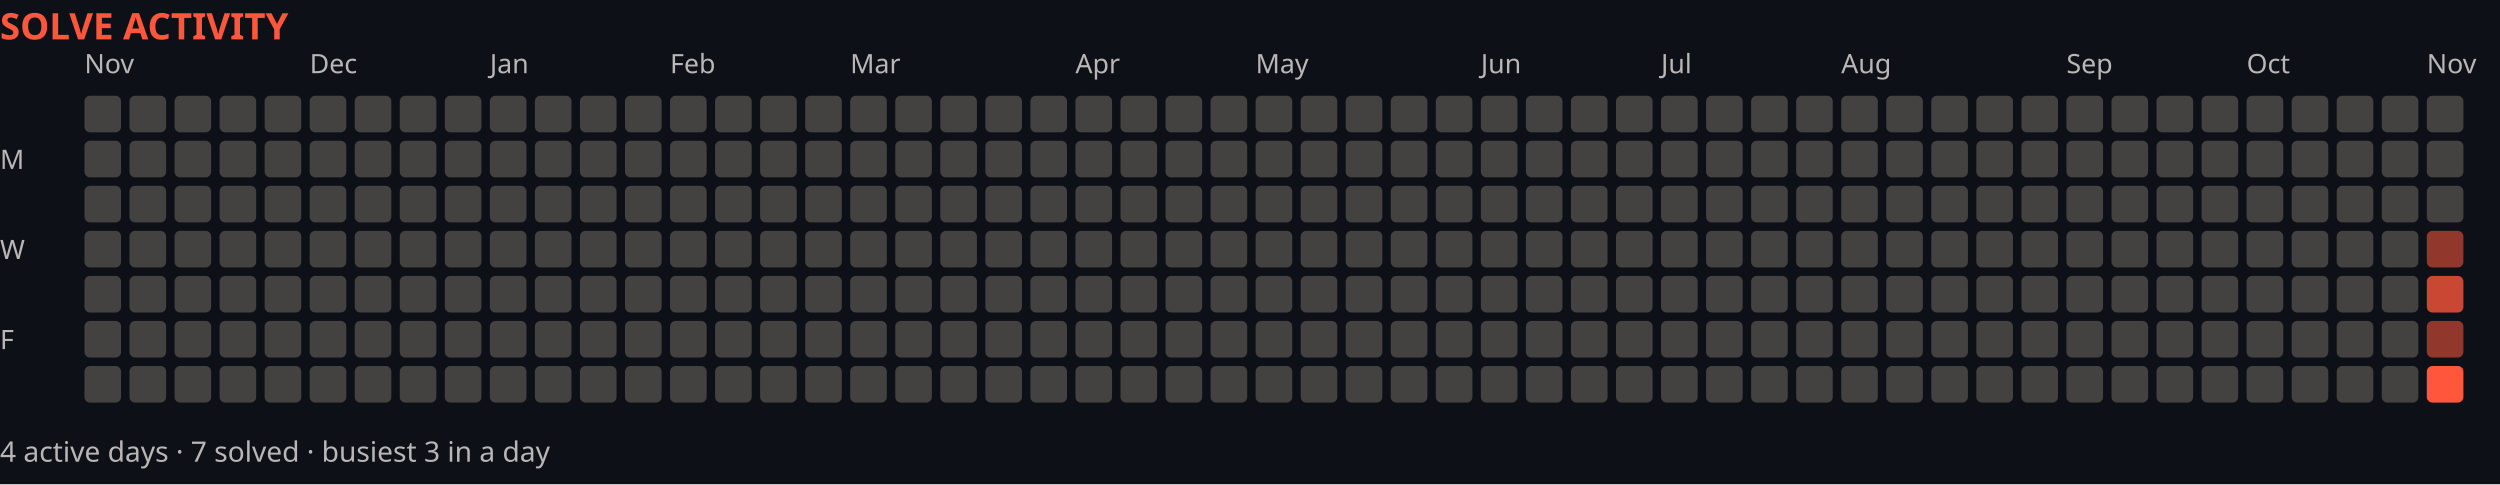
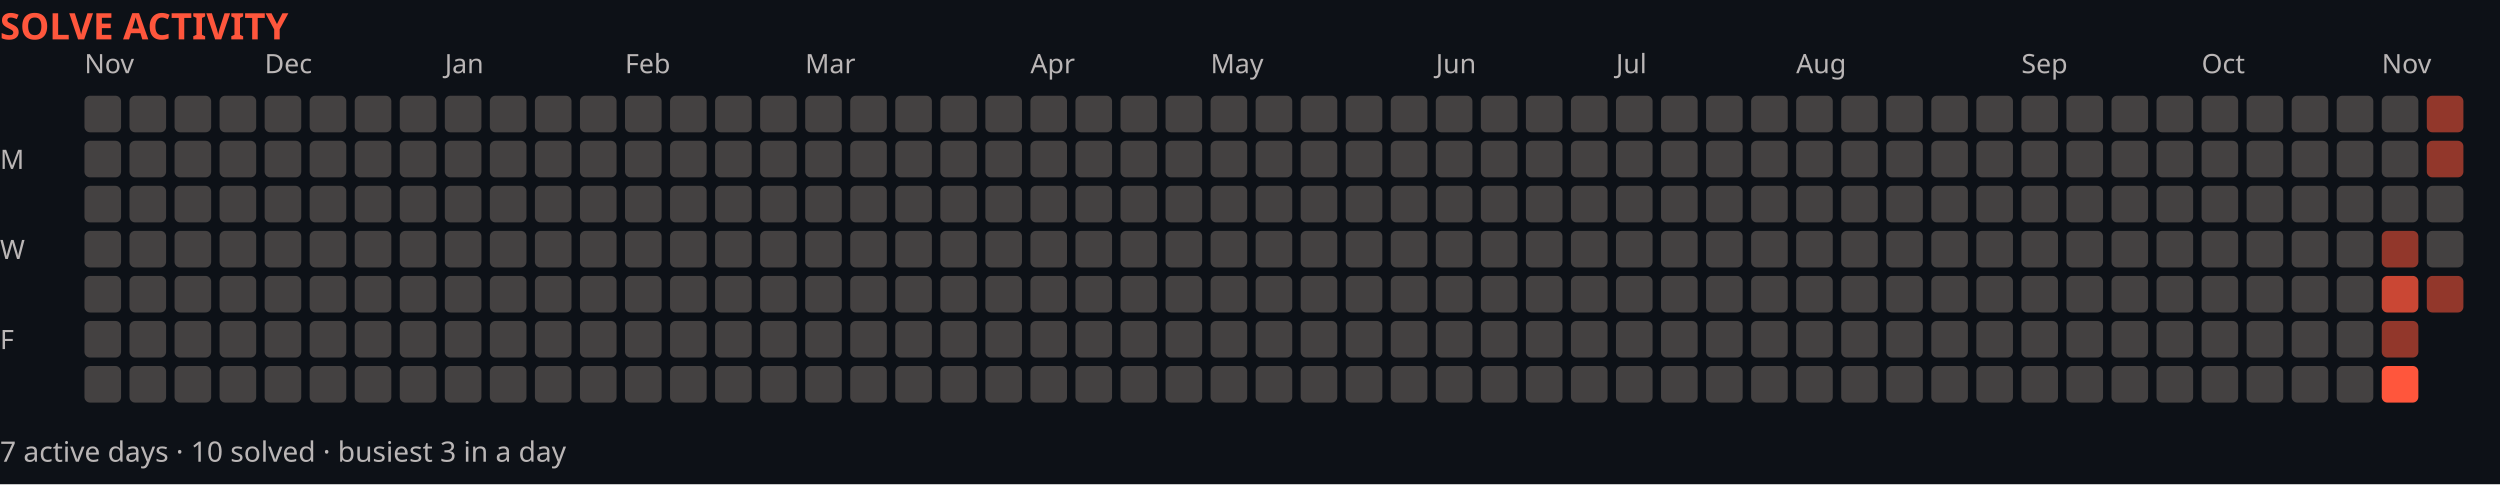
<svg xmlns="http://www.w3.org/2000/svg" width="888" height="172" viewBox="0 0 888 172" role="img" aria-label="Solve activity over the last year">
  <rect width="888" height="172" fill="#0d1117" />
  <text x="0" y="14" font-family="system-ui,sans-serif" font-size="13" font-weight="700" fill="#ff563c">SOLVE ACTIVITY</text>
  <text x="30" y="26" font-family="system-ui,sans-serif" font-size="9.5" fill="#bab6b6">Nov</text>
-   <text x="110" y="26" font-family="system-ui,sans-serif" font-size="9.5" fill="#bab6b6">Dec</text>
-   <text x="174" y="26" font-family="system-ui,sans-serif" font-size="9.5" fill="#bab6b6">Jan</text>
-   <text x="238" y="26" font-family="system-ui,sans-serif" font-size="9.5" fill="#bab6b6">Feb</text>
-   <text x="302" y="26" font-family="system-ui,sans-serif" font-size="9.5" fill="#bab6b6">Mar</text>
-   <text x="382" y="26" font-family="system-ui,sans-serif" font-size="9.5" fill="#bab6b6">Apr</text>
-   <text x="446" y="26" font-family="system-ui,sans-serif" font-size="9.5" fill="#bab6b6">May</text>
-   <text x="526" y="26" font-family="system-ui,sans-serif" font-size="9.5" fill="#bab6b6">Jun</text>
-   <text x="590" y="26" font-family="system-ui,sans-serif" font-size="9.5" fill="#bab6b6">Jul</text>
-   <text x="654" y="26" font-family="system-ui,sans-serif" font-size="9.5" fill="#bab6b6">Aug</text>
-   <text x="734" y="26" font-family="system-ui,sans-serif" font-size="9.5" fill="#bab6b6">Sep</text>
-   <text x="798" y="26" font-family="system-ui,sans-serif" font-size="9.5" fill="#bab6b6">Oct</text>
-   <text x="862" y="26" font-family="system-ui,sans-serif" font-size="9.5" fill="#bab6b6">Nov</text>
+   <text x="94" y="26" font-family="system-ui,sans-serif" font-size="9.5" fill="#bab6b6">Dec</text>
+   <text x="158" y="26" font-family="system-ui,sans-serif" font-size="9.5" fill="#bab6b6">Jan</text>
+   <text x="222" y="26" font-family="system-ui,sans-serif" font-size="9.5" fill="#bab6b6">Feb</text>
+   <text x="286" y="26" font-family="system-ui,sans-serif" font-size="9.5" fill="#bab6b6">Mar</text>
+   <text x="366" y="26" font-family="system-ui,sans-serif" font-size="9.5" fill="#bab6b6">Apr</text>
+   <text x="430" y="26" font-family="system-ui,sans-serif" font-size="9.5" fill="#bab6b6">May</text>
+   <text x="510" y="26" font-family="system-ui,sans-serif" font-size="9.5" fill="#bab6b6">Jun</text>
+   <text x="574" y="26" font-family="system-ui,sans-serif" font-size="9.5" fill="#bab6b6">Jul</text>
+   <text x="638" y="26" font-family="system-ui,sans-serif" font-size="9.5" fill="#bab6b6">Aug</text>
+   <text x="718" y="26" font-family="system-ui,sans-serif" font-size="9.5" fill="#bab6b6">Sep</text>
+   <text x="782" y="26" font-family="system-ui,sans-serif" font-size="9.5" fill="#bab6b6">Oct</text>
+   <text x="846" y="26" font-family="system-ui,sans-serif" font-size="9.5" fill="#bab6b6">Nov</text>
  <text x="0" y="60" font-family="system-ui,sans-serif" font-size="9.5" fill="#bab6b6">M</text>
  <text x="0" y="92" font-family="system-ui,sans-serif" font-size="9.5" fill="#bab6b6">W</text>
  <text x="0" y="124" font-family="system-ui,sans-serif" font-size="9.5" fill="#bab6b6">F</text>
  <rect x="30" y="34" width="13" height="13" fill="#444141" rx="2" />
  <rect x="30" y="50" width="13" height="13" fill="#444141" rx="2" />
  <rect x="30" y="66" width="13" height="13" fill="#444141" rx="2" />
  <rect x="30" y="82" width="13" height="13" fill="#444141" rx="2" />
  <rect x="30" y="98" width="13" height="13" fill="#444141" rx="2" />
  <rect x="30" y="114" width="13" height="13" fill="#444141" rx="2" />
  <rect x="30" y="130" width="13" height="13" fill="#444141" rx="2" />
  <rect x="46" y="34" width="13" height="13" fill="#444141" rx="2" />
  <rect x="46" y="50" width="13" height="13" fill="#444141" rx="2" />
  <rect x="46" y="66" width="13" height="13" fill="#444141" rx="2" />
  <rect x="46" y="82" width="13" height="13" fill="#444141" rx="2" />
  <rect x="46" y="98" width="13" height="13" fill="#444141" rx="2" />
  <rect x="46" y="114" width="13" height="13" fill="#444141" rx="2" />
  <rect x="46" y="130" width="13" height="13" fill="#444141" rx="2" />
  <rect x="62" y="34" width="13" height="13" fill="#444141" rx="2" />
  <rect x="62" y="50" width="13" height="13" fill="#444141" rx="2" />
  <rect x="62" y="66" width="13" height="13" fill="#444141" rx="2" />
  <rect x="62" y="82" width="13" height="13" fill="#444141" rx="2" />
  <rect x="62" y="98" width="13" height="13" fill="#444141" rx="2" />
  <rect x="62" y="114" width="13" height="13" fill="#444141" rx="2" />
  <rect x="62" y="130" width="13" height="13" fill="#444141" rx="2" />
  <rect x="78" y="34" width="13" height="13" fill="#444141" rx="2" />
  <rect x="78" y="50" width="13" height="13" fill="#444141" rx="2" />
  <rect x="78" y="66" width="13" height="13" fill="#444141" rx="2" />
  <rect x="78" y="82" width="13" height="13" fill="#444141" rx="2" />
  <rect x="78" y="98" width="13" height="13" fill="#444141" rx="2" />
  <rect x="78" y="114" width="13" height="13" fill="#444141" rx="2" />
  <rect x="78" y="130" width="13" height="13" fill="#444141" rx="2" />
  <rect x="94" y="34" width="13" height="13" fill="#444141" rx="2" />
  <rect x="94" y="50" width="13" height="13" fill="#444141" rx="2" />
  <rect x="94" y="66" width="13" height="13" fill="#444141" rx="2" />
  <rect x="94" y="82" width="13" height="13" fill="#444141" rx="2" />
  <rect x="94" y="98" width="13" height="13" fill="#444141" rx="2" />
  <rect x="94" y="114" width="13" height="13" fill="#444141" rx="2" />
  <rect x="94" y="130" width="13" height="13" fill="#444141" rx="2" />
  <rect x="110" y="34" width="13" height="13" fill="#444141" rx="2" />
  <rect x="110" y="50" width="13" height="13" fill="#444141" rx="2" />
  <rect x="110" y="66" width="13" height="13" fill="#444141" rx="2" />
  <rect x="110" y="82" width="13" height="13" fill="#444141" rx="2" />
  <rect x="110" y="98" width="13" height="13" fill="#444141" rx="2" />
  <rect x="110" y="114" width="13" height="13" fill="#444141" rx="2" />
  <rect x="110" y="130" width="13" height="13" fill="#444141" rx="2" />
  <rect x="126" y="34" width="13" height="13" fill="#444141" rx="2" />
  <rect x="126" y="50" width="13" height="13" fill="#444141" rx="2" />
  <rect x="126" y="66" width="13" height="13" fill="#444141" rx="2" />
  <rect x="126" y="82" width="13" height="13" fill="#444141" rx="2" />
  <rect x="126" y="98" width="13" height="13" fill="#444141" rx="2" />
  <rect x="126" y="114" width="13" height="13" fill="#444141" rx="2" />
  <rect x="126" y="130" width="13" height="13" fill="#444141" rx="2" />
  <rect x="142" y="34" width="13" height="13" fill="#444141" rx="2" />
  <rect x="142" y="50" width="13" height="13" fill="#444141" rx="2" />
  <rect x="142" y="66" width="13" height="13" fill="#444141" rx="2" />
  <rect x="142" y="82" width="13" height="13" fill="#444141" rx="2" />
  <rect x="142" y="98" width="13" height="13" fill="#444141" rx="2" />
  <rect x="142" y="114" width="13" height="13" fill="#444141" rx="2" />
  <rect x="142" y="130" width="13" height="13" fill="#444141" rx="2" />
  <rect x="158" y="34" width="13" height="13" fill="#444141" rx="2" />
  <rect x="158" y="50" width="13" height="13" fill="#444141" rx="2" />
  <rect x="158" y="66" width="13" height="13" fill="#444141" rx="2" />
  <rect x="158" y="82" width="13" height="13" fill="#444141" rx="2" />
  <rect x="158" y="98" width="13" height="13" fill="#444141" rx="2" />
  <rect x="158" y="114" width="13" height="13" fill="#444141" rx="2" />
  <rect x="158" y="130" width="13" height="13" fill="#444141" rx="2" />
  <rect x="174" y="34" width="13" height="13" fill="#444141" rx="2" />
  <rect x="174" y="50" width="13" height="13" fill="#444141" rx="2" />
  <rect x="174" y="66" width="13" height="13" fill="#444141" rx="2" />
  <rect x="174" y="82" width="13" height="13" fill="#444141" rx="2" />
  <rect x="174" y="98" width="13" height="13" fill="#444141" rx="2" />
  <rect x="174" y="114" width="13" height="13" fill="#444141" rx="2" />
  <rect x="174" y="130" width="13" height="13" fill="#444141" rx="2" />
  <rect x="190" y="34" width="13" height="13" fill="#444141" rx="2" />
  <rect x="190" y="50" width="13" height="13" fill="#444141" rx="2" />
  <rect x="190" y="66" width="13" height="13" fill="#444141" rx="2" />
  <rect x="190" y="82" width="13" height="13" fill="#444141" rx="2" />
  <rect x="190" y="98" width="13" height="13" fill="#444141" rx="2" />
  <rect x="190" y="114" width="13" height="13" fill="#444141" rx="2" />
  <rect x="190" y="130" width="13" height="13" fill="#444141" rx="2" />
  <rect x="206" y="34" width="13" height="13" fill="#444141" rx="2" />
  <rect x="206" y="50" width="13" height="13" fill="#444141" rx="2" />
  <rect x="206" y="66" width="13" height="13" fill="#444141" rx="2" />
  <rect x="206" y="82" width="13" height="13" fill="#444141" rx="2" />
  <rect x="206" y="98" width="13" height="13" fill="#444141" rx="2" />
  <rect x="206" y="114" width="13" height="13" fill="#444141" rx="2" />
  <rect x="206" y="130" width="13" height="13" fill="#444141" rx="2" />
  <rect x="222" y="34" width="13" height="13" fill="#444141" rx="2" />
  <rect x="222" y="50" width="13" height="13" fill="#444141" rx="2" />
  <rect x="222" y="66" width="13" height="13" fill="#444141" rx="2" />
  <rect x="222" y="82" width="13" height="13" fill="#444141" rx="2" />
  <rect x="222" y="98" width="13" height="13" fill="#444141" rx="2" />
  <rect x="222" y="114" width="13" height="13" fill="#444141" rx="2" />
  <rect x="222" y="130" width="13" height="13" fill="#444141" rx="2" />
  <rect x="238" y="34" width="13" height="13" fill="#444141" rx="2" />
  <rect x="238" y="50" width="13" height="13" fill="#444141" rx="2" />
  <rect x="238" y="66" width="13" height="13" fill="#444141" rx="2" />
  <rect x="238" y="82" width="13" height="13" fill="#444141" rx="2" />
  <rect x="238" y="98" width="13" height="13" fill="#444141" rx="2" />
  <rect x="238" y="114" width="13" height="13" fill="#444141" rx="2" />
  <rect x="238" y="130" width="13" height="13" fill="#444141" rx="2" />
  <rect x="254" y="34" width="13" height="13" fill="#444141" rx="2" />
  <rect x="254" y="50" width="13" height="13" fill="#444141" rx="2" />
  <rect x="254" y="66" width="13" height="13" fill="#444141" rx="2" />
  <rect x="254" y="82" width="13" height="13" fill="#444141" rx="2" />
  <rect x="254" y="98" width="13" height="13" fill="#444141" rx="2" />
  <rect x="254" y="114" width="13" height="13" fill="#444141" rx="2" />
  <rect x="254" y="130" width="13" height="13" fill="#444141" rx="2" />
  <rect x="270" y="34" width="13" height="13" fill="#444141" rx="2" />
  <rect x="270" y="50" width="13" height="13" fill="#444141" rx="2" />
  <rect x="270" y="66" width="13" height="13" fill="#444141" rx="2" />
  <rect x="270" y="82" width="13" height="13" fill="#444141" rx="2" />
  <rect x="270" y="98" width="13" height="13" fill="#444141" rx="2" />
  <rect x="270" y="114" width="13" height="13" fill="#444141" rx="2" />
  <rect x="270" y="130" width="13" height="13" fill="#444141" rx="2" />
  <rect x="286" y="34" width="13" height="13" fill="#444141" rx="2" />
  <rect x="286" y="50" width="13" height="13" fill="#444141" rx="2" />
  <rect x="286" y="66" width="13" height="13" fill="#444141" rx="2" />
  <rect x="286" y="82" width="13" height="13" fill="#444141" rx="2" />
  <rect x="286" y="98" width="13" height="13" fill="#444141" rx="2" />
  <rect x="286" y="114" width="13" height="13" fill="#444141" rx="2" />
  <rect x="286" y="130" width="13" height="13" fill="#444141" rx="2" />
  <rect x="302" y="34" width="13" height="13" fill="#444141" rx="2" />
  <rect x="302" y="50" width="13" height="13" fill="#444141" rx="2" />
  <rect x="302" y="66" width="13" height="13" fill="#444141" rx="2" />
  <rect x="302" y="82" width="13" height="13" fill="#444141" rx="2" />
  <rect x="302" y="98" width="13" height="13" fill="#444141" rx="2" />
  <rect x="302" y="114" width="13" height="13" fill="#444141" rx="2" />
  <rect x="302" y="130" width="13" height="13" fill="#444141" rx="2" />
  <rect x="318" y="34" width="13" height="13" fill="#444141" rx="2" />
  <rect x="318" y="50" width="13" height="13" fill="#444141" rx="2" />
  <rect x="318" y="66" width="13" height="13" fill="#444141" rx="2" />
  <rect x="318" y="82" width="13" height="13" fill="#444141" rx="2" />
  <rect x="318" y="98" width="13" height="13" fill="#444141" rx="2" />
  <rect x="318" y="114" width="13" height="13" fill="#444141" rx="2" />
  <rect x="318" y="130" width="13" height="13" fill="#444141" rx="2" />
  <rect x="334" y="34" width="13" height="13" fill="#444141" rx="2" />
  <rect x="334" y="50" width="13" height="13" fill="#444141" rx="2" />
  <rect x="334" y="66" width="13" height="13" fill="#444141" rx="2" />
  <rect x="334" y="82" width="13" height="13" fill="#444141" rx="2" />
  <rect x="334" y="98" width="13" height="13" fill="#444141" rx="2" />
  <rect x="334" y="114" width="13" height="13" fill="#444141" rx="2" />
  <rect x="334" y="130" width="13" height="13" fill="#444141" rx="2" />
  <rect x="350" y="34" width="13" height="13" fill="#444141" rx="2" />
  <rect x="350" y="50" width="13" height="13" fill="#444141" rx="2" />
  <rect x="350" y="66" width="13" height="13" fill="#444141" rx="2" />
  <rect x="350" y="82" width="13" height="13" fill="#444141" rx="2" />
  <rect x="350" y="98" width="13" height="13" fill="#444141" rx="2" />
  <rect x="350" y="114" width="13" height="13" fill="#444141" rx="2" />
  <rect x="350" y="130" width="13" height="13" fill="#444141" rx="2" />
  <rect x="366" y="34" width="13" height="13" fill="#444141" rx="2" />
  <rect x="366" y="50" width="13" height="13" fill="#444141" rx="2" />
  <rect x="366" y="66" width="13" height="13" fill="#444141" rx="2" />
  <rect x="366" y="82" width="13" height="13" fill="#444141" rx="2" />
  <rect x="366" y="98" width="13" height="13" fill="#444141" rx="2" />
  <rect x="366" y="114" width="13" height="13" fill="#444141" rx="2" />
  <rect x="366" y="130" width="13" height="13" fill="#444141" rx="2" />
  <rect x="382" y="34" width="13" height="13" fill="#444141" rx="2" />
  <rect x="382" y="50" width="13" height="13" fill="#444141" rx="2" />
  <rect x="382" y="66" width="13" height="13" fill="#444141" rx="2" />
  <rect x="382" y="82" width="13" height="13" fill="#444141" rx="2" />
  <rect x="382" y="98" width="13" height="13" fill="#444141" rx="2" />
  <rect x="382" y="114" width="13" height="13" fill="#444141" rx="2" />
  <rect x="382" y="130" width="13" height="13" fill="#444141" rx="2" />
  <rect x="398" y="34" width="13" height="13" fill="#444141" rx="2" />
  <rect x="398" y="50" width="13" height="13" fill="#444141" rx="2" />
  <rect x="398" y="66" width="13" height="13" fill="#444141" rx="2" />
  <rect x="398" y="82" width="13" height="13" fill="#444141" rx="2" />
  <rect x="398" y="98" width="13" height="13" fill="#444141" rx="2" />
  <rect x="398" y="114" width="13" height="13" fill="#444141" rx="2" />
  <rect x="398" y="130" width="13" height="13" fill="#444141" rx="2" />
  <rect x="414" y="34" width="13" height="13" fill="#444141" rx="2" />
  <rect x="414" y="50" width="13" height="13" fill="#444141" rx="2" />
  <rect x="414" y="66" width="13" height="13" fill="#444141" rx="2" />
  <rect x="414" y="82" width="13" height="13" fill="#444141" rx="2" />
  <rect x="414" y="98" width="13" height="13" fill="#444141" rx="2" />
  <rect x="414" y="114" width="13" height="13" fill="#444141" rx="2" />
  <rect x="414" y="130" width="13" height="13" fill="#444141" rx="2" />
  <rect x="430" y="34" width="13" height="13" fill="#444141" rx="2" />
  <rect x="430" y="50" width="13" height="13" fill="#444141" rx="2" />
  <rect x="430" y="66" width="13" height="13" fill="#444141" rx="2" />
  <rect x="430" y="82" width="13" height="13" fill="#444141" rx="2" />
  <rect x="430" y="98" width="13" height="13" fill="#444141" rx="2" />
  <rect x="430" y="114" width="13" height="13" fill="#444141" rx="2" />
  <rect x="430" y="130" width="13" height="13" fill="#444141" rx="2" />
  <rect x="446" y="34" width="13" height="13" fill="#444141" rx="2" />
  <rect x="446" y="50" width="13" height="13" fill="#444141" rx="2" />
  <rect x="446" y="66" width="13" height="13" fill="#444141" rx="2" />
  <rect x="446" y="82" width="13" height="13" fill="#444141" rx="2" />
  <rect x="446" y="98" width="13" height="13" fill="#444141" rx="2" />
  <rect x="446" y="114" width="13" height="13" fill="#444141" rx="2" />
  <rect x="446" y="130" width="13" height="13" fill="#444141" rx="2" />
  <rect x="462" y="34" width="13" height="13" fill="#444141" rx="2" />
  <rect x="462" y="50" width="13" height="13" fill="#444141" rx="2" />
  <rect x="462" y="66" width="13" height="13" fill="#444141" rx="2" />
  <rect x="462" y="82" width="13" height="13" fill="#444141" rx="2" />
  <rect x="462" y="98" width="13" height="13" fill="#444141" rx="2" />
  <rect x="462" y="114" width="13" height="13" fill="#444141" rx="2" />
  <rect x="462" y="130" width="13" height="13" fill="#444141" rx="2" />
  <rect x="478" y="34" width="13" height="13" fill="#444141" rx="2" />
  <rect x="478" y="50" width="13" height="13" fill="#444141" rx="2" />
  <rect x="478" y="66" width="13" height="13" fill="#444141" rx="2" />
  <rect x="478" y="82" width="13" height="13" fill="#444141" rx="2" />
  <rect x="478" y="98" width="13" height="13" fill="#444141" rx="2" />
  <rect x="478" y="114" width="13" height="13" fill="#444141" rx="2" />
  <rect x="478" y="130" width="13" height="13" fill="#444141" rx="2" />
  <rect x="494" y="34" width="13" height="13" fill="#444141" rx="2" />
  <rect x="494" y="50" width="13" height="13" fill="#444141" rx="2" />
  <rect x="494" y="66" width="13" height="13" fill="#444141" rx="2" />
  <rect x="494" y="82" width="13" height="13" fill="#444141" rx="2" />
  <rect x="494" y="98" width="13" height="13" fill="#444141" rx="2" />
  <rect x="494" y="114" width="13" height="13" fill="#444141" rx="2" />
  <rect x="494" y="130" width="13" height="13" fill="#444141" rx="2" />
  <rect x="510" y="34" width="13" height="13" fill="#444141" rx="2" />
  <rect x="510" y="50" width="13" height="13" fill="#444141" rx="2" />
  <rect x="510" y="66" width="13" height="13" fill="#444141" rx="2" />
  <rect x="510" y="82" width="13" height="13" fill="#444141" rx="2" />
  <rect x="510" y="98" width="13" height="13" fill="#444141" rx="2" />
  <rect x="510" y="114" width="13" height="13" fill="#444141" rx="2" />
  <rect x="510" y="130" width="13" height="13" fill="#444141" rx="2" />
  <rect x="526" y="34" width="13" height="13" fill="#444141" rx="2" />
  <rect x="526" y="50" width="13" height="13" fill="#444141" rx="2" />
  <rect x="526" y="66" width="13" height="13" fill="#444141" rx="2" />
  <rect x="526" y="82" width="13" height="13" fill="#444141" rx="2" />
  <rect x="526" y="98" width="13" height="13" fill="#444141" rx="2" />
  <rect x="526" y="114" width="13" height="13" fill="#444141" rx="2" />
  <rect x="526" y="130" width="13" height="13" fill="#444141" rx="2" />
  <rect x="542" y="34" width="13" height="13" fill="#444141" rx="2" />
  <rect x="542" y="50" width="13" height="13" fill="#444141" rx="2" />
  <rect x="542" y="66" width="13" height="13" fill="#444141" rx="2" />
  <rect x="542" y="82" width="13" height="13" fill="#444141" rx="2" />
  <rect x="542" y="98" width="13" height="13" fill="#444141" rx="2" />
  <rect x="542" y="114" width="13" height="13" fill="#444141" rx="2" />
  <rect x="542" y="130" width="13" height="13" fill="#444141" rx="2" />
  <rect x="558" y="34" width="13" height="13" fill="#444141" rx="2" />
  <rect x="558" y="50" width="13" height="13" fill="#444141" rx="2" />
  <rect x="558" y="66" width="13" height="13" fill="#444141" rx="2" />
  <rect x="558" y="82" width="13" height="13" fill="#444141" rx="2" />
  <rect x="558" y="98" width="13" height="13" fill="#444141" rx="2" />
  <rect x="558" y="114" width="13" height="13" fill="#444141" rx="2" />
  <rect x="558" y="130" width="13" height="13" fill="#444141" rx="2" />
  <rect x="574" y="34" width="13" height="13" fill="#444141" rx="2" />
  <rect x="574" y="50" width="13" height="13" fill="#444141" rx="2" />
  <rect x="574" y="66" width="13" height="13" fill="#444141" rx="2" />
  <rect x="574" y="82" width="13" height="13" fill="#444141" rx="2" />
  <rect x="574" y="98" width="13" height="13" fill="#444141" rx="2" />
  <rect x="574" y="114" width="13" height="13" fill="#444141" rx="2" />
  <rect x="574" y="130" width="13" height="13" fill="#444141" rx="2" />
  <rect x="590" y="34" width="13" height="13" fill="#444141" rx="2" />
  <rect x="590" y="50" width="13" height="13" fill="#444141" rx="2" />
  <rect x="590" y="66" width="13" height="13" fill="#444141" rx="2" />
  <rect x="590" y="82" width="13" height="13" fill="#444141" rx="2" />
  <rect x="590" y="98" width="13" height="13" fill="#444141" rx="2" />
  <rect x="590" y="114" width="13" height="13" fill="#444141" rx="2" />
  <rect x="590" y="130" width="13" height="13" fill="#444141" rx="2" />
  <rect x="606" y="34" width="13" height="13" fill="#444141" rx="2" />
  <rect x="606" y="50" width="13" height="13" fill="#444141" rx="2" />
  <rect x="606" y="66" width="13" height="13" fill="#444141" rx="2" />
  <rect x="606" y="82" width="13" height="13" fill="#444141" rx="2" />
  <rect x="606" y="98" width="13" height="13" fill="#444141" rx="2" />
  <rect x="606" y="114" width="13" height="13" fill="#444141" rx="2" />
  <rect x="606" y="130" width="13" height="13" fill="#444141" rx="2" />
  <rect x="622" y="34" width="13" height="13" fill="#444141" rx="2" />
  <rect x="622" y="50" width="13" height="13" fill="#444141" rx="2" />
  <rect x="622" y="66" width="13" height="13" fill="#444141" rx="2" />
  <rect x="622" y="82" width="13" height="13" fill="#444141" rx="2" />
  <rect x="622" y="98" width="13" height="13" fill="#444141" rx="2" />
  <rect x="622" y="114" width="13" height="13" fill="#444141" rx="2" />
  <rect x="622" y="130" width="13" height="13" fill="#444141" rx="2" />
  <rect x="638" y="34" width="13" height="13" fill="#444141" rx="2" />
  <rect x="638" y="50" width="13" height="13" fill="#444141" rx="2" />
  <rect x="638" y="66" width="13" height="13" fill="#444141" rx="2" />
  <rect x="638" y="82" width="13" height="13" fill="#444141" rx="2" />
  <rect x="638" y="98" width="13" height="13" fill="#444141" rx="2" />
  <rect x="638" y="114" width="13" height="13" fill="#444141" rx="2" />
  <rect x="638" y="130" width="13" height="13" fill="#444141" rx="2" />
  <rect x="654" y="34" width="13" height="13" fill="#444141" rx="2" />
  <rect x="654" y="50" width="13" height="13" fill="#444141" rx="2" />
  <rect x="654" y="66" width="13" height="13" fill="#444141" rx="2" />
  <rect x="654" y="82" width="13" height="13" fill="#444141" rx="2" />
  <rect x="654" y="98" width="13" height="13" fill="#444141" rx="2" />
  <rect x="654" y="114" width="13" height="13" fill="#444141" rx="2" />
  <rect x="654" y="130" width="13" height="13" fill="#444141" rx="2" />
  <rect x="670" y="34" width="13" height="13" fill="#444141" rx="2" />
  <rect x="670" y="50" width="13" height="13" fill="#444141" rx="2" />
  <rect x="670" y="66" width="13" height="13" fill="#444141" rx="2" />
  <rect x="670" y="82" width="13" height="13" fill="#444141" rx="2" />
  <rect x="670" y="98" width="13" height="13" fill="#444141" rx="2" />
  <rect x="670" y="114" width="13" height="13" fill="#444141" rx="2" />
  <rect x="670" y="130" width="13" height="13" fill="#444141" rx="2" />
  <rect x="686" y="34" width="13" height="13" fill="#444141" rx="2" />
  <rect x="686" y="50" width="13" height="13" fill="#444141" rx="2" />
  <rect x="686" y="66" width="13" height="13" fill="#444141" rx="2" />
  <rect x="686" y="82" width="13" height="13" fill="#444141" rx="2" />
  <rect x="686" y="98" width="13" height="13" fill="#444141" rx="2" />
  <rect x="686" y="114" width="13" height="13" fill="#444141" rx="2" />
  <rect x="686" y="130" width="13" height="13" fill="#444141" rx="2" />
  <rect x="702" y="34" width="13" height="13" fill="#444141" rx="2" />
  <rect x="702" y="50" width="13" height="13" fill="#444141" rx="2" />
  <rect x="702" y="66" width="13" height="13" fill="#444141" rx="2" />
  <rect x="702" y="82" width="13" height="13" fill="#444141" rx="2" />
  <rect x="702" y="98" width="13" height="13" fill="#444141" rx="2" />
  <rect x="702" y="114" width="13" height="13" fill="#444141" rx="2" />
  <rect x="702" y="130" width="13" height="13" fill="#444141" rx="2" />
  <rect x="718" y="34" width="13" height="13" fill="#444141" rx="2" />
  <rect x="718" y="50" width="13" height="13" fill="#444141" rx="2" />
  <rect x="718" y="66" width="13" height="13" fill="#444141" rx="2" />
  <rect x="718" y="82" width="13" height="13" fill="#444141" rx="2" />
  <rect x="718" y="98" width="13" height="13" fill="#444141" rx="2" />
  <rect x="718" y="114" width="13" height="13" fill="#444141" rx="2" />
  <rect x="718" y="130" width="13" height="13" fill="#444141" rx="2" />
  <rect x="734" y="34" width="13" height="13" fill="#444141" rx="2" />
  <rect x="734" y="50" width="13" height="13" fill="#444141" rx="2" />
  <rect x="734" y="66" width="13" height="13" fill="#444141" rx="2" />
  <rect x="734" y="82" width="13" height="13" fill="#444141" rx="2" />
  <rect x="734" y="98" width="13" height="13" fill="#444141" rx="2" />
  <rect x="734" y="114" width="13" height="13" fill="#444141" rx="2" />
  <rect x="734" y="130" width="13" height="13" fill="#444141" rx="2" />
  <rect x="750" y="34" width="13" height="13" fill="#444141" rx="2" />
  <rect x="750" y="50" width="13" height="13" fill="#444141" rx="2" />
  <rect x="750" y="66" width="13" height="13" fill="#444141" rx="2" />
  <rect x="750" y="82" width="13" height="13" fill="#444141" rx="2" />
  <rect x="750" y="98" width="13" height="13" fill="#444141" rx="2" />
  <rect x="750" y="114" width="13" height="13" fill="#444141" rx="2" />
  <rect x="750" y="130" width="13" height="13" fill="#444141" rx="2" />
  <rect x="766" y="34" width="13" height="13" fill="#444141" rx="2" />
  <rect x="766" y="50" width="13" height="13" fill="#444141" rx="2" />
  <rect x="766" y="66" width="13" height="13" fill="#444141" rx="2" />
  <rect x="766" y="82" width="13" height="13" fill="#444141" rx="2" />
  <rect x="766" y="98" width="13" height="13" fill="#444141" rx="2" />
  <rect x="766" y="114" width="13" height="13" fill="#444141" rx="2" />
  <rect x="766" y="130" width="13" height="13" fill="#444141" rx="2" />
  <rect x="782" y="34" width="13" height="13" fill="#444141" rx="2" />
  <rect x="782" y="50" width="13" height="13" fill="#444141" rx="2" />
  <rect x="782" y="66" width="13" height="13" fill="#444141" rx="2" />
  <rect x="782" y="82" width="13" height="13" fill="#444141" rx="2" />
  <rect x="782" y="98" width="13" height="13" fill="#444141" rx="2" />
  <rect x="782" y="114" width="13" height="13" fill="#444141" rx="2" />
  <rect x="782" y="130" width="13" height="13" fill="#444141" rx="2" />
  <rect x="798" y="34" width="13" height="13" fill="#444141" rx="2" />
  <rect x="798" y="50" width="13" height="13" fill="#444141" rx="2" />
  <rect x="798" y="66" width="13" height="13" fill="#444141" rx="2" />
  <rect x="798" y="82" width="13" height="13" fill="#444141" rx="2" />
  <rect x="798" y="98" width="13" height="13" fill="#444141" rx="2" />
  <rect x="798" y="114" width="13" height="13" fill="#444141" rx="2" />
  <rect x="798" y="130" width="13" height="13" fill="#444141" rx="2" />
  <rect x="814" y="34" width="13" height="13" fill="#444141" rx="2" />
  <rect x="814" y="50" width="13" height="13" fill="#444141" rx="2" />
  <rect x="814" y="66" width="13" height="13" fill="#444141" rx="2" />
  <rect x="814" y="82" width="13" height="13" fill="#444141" rx="2" />
  <rect x="814" y="98" width="13" height="13" fill="#444141" rx="2" />
  <rect x="814" y="114" width="13" height="13" fill="#444141" rx="2" />
  <rect x="814" y="130" width="13" height="13" fill="#444141" rx="2" />
  <rect x="830" y="34" width="13" height="13" fill="#444141" rx="2" />
  <rect x="830" y="50" width="13" height="13" fill="#444141" rx="2" />
  <rect x="830" y="66" width="13" height="13" fill="#444141" rx="2" />
  <rect x="830" y="82" width="13" height="13" fill="#444141" rx="2" />
  <rect x="830" y="98" width="13" height="13" fill="#444141" rx="2" />
  <rect x="830" y="114" width="13" height="13" fill="#444141" rx="2" />
  <rect x="830" y="130" width="13" height="13" fill="#444141" rx="2" />
  <rect x="846" y="34" width="13" height="13" fill="#444141" rx="2" />
  <rect x="846" y="50" width="13" height="13" fill="#444141" rx="2" />
  <rect x="846" y="66" width="13" height="13" fill="#444141" rx="2" />
-   <rect x="846" y="82" width="13" height="13" fill="#444141" rx="2" />
-   <rect x="846" y="98" width="13" height="13" fill="#444141" rx="2" />
-   <rect x="846" y="114" width="13" height="13" fill="#444141" rx="2" />
-   <rect x="846" y="130" width="13" height="13" fill="#444141" rx="2" />
-   <rect x="862" y="34" width="13" height="13" fill="#444141" rx="2" />
-   <rect x="862" y="50" width="13" height="13" fill="#444141" rx="2" />
+   <rect x="846" y="82" width="13" height="13" fill="#ff563c8c" rx="2" />
+   <rect x="846" y="98" width="13" height="13" fill="#ff563cc7" rx="2" />
+   <rect x="846" y="114" width="13" height="13" fill="#ff563c8c" rx="2" />
+   <rect x="846" y="130" width="13" height="13" fill="#ff563c" rx="2" />
+   <rect x="862" y="34" width="13" height="13" fill="#ff563c8c" rx="2" />
+   <rect x="862" y="50" width="13" height="13" fill="#ff563c8c" rx="2" />
  <rect x="862" y="66" width="13" height="13" fill="#444141" rx="2" />
-   <rect x="862" y="82" width="13" height="13" fill="#ff563c8c" rx="2" />
-   <rect x="862" y="98" width="13" height="13" fill="#ff563cc7" rx="2" />
-   <rect x="862" y="114" width="13" height="13" fill="#ff563c8c" rx="2" />
-   <rect x="862" y="130" width="13" height="13" fill="#ff563c" rx="2" />
-   <text x="0" y="164" font-family="system-ui,sans-serif" font-size="10" fill="#bab6b6">4 active days · 7 solved · busiest 3 in a day</text>
+   <rect x="862" y="82" width="13" height="13" fill="#444141" rx="2" />
+   <rect x="862" y="98" width="13" height="13" fill="#ff563c8c" rx="2" />
+   <text x="0" y="164" font-family="system-ui,sans-serif" font-size="10" fill="#bab6b6">7 active days · 10 solved · busiest 3 in a day</text>
</svg>
